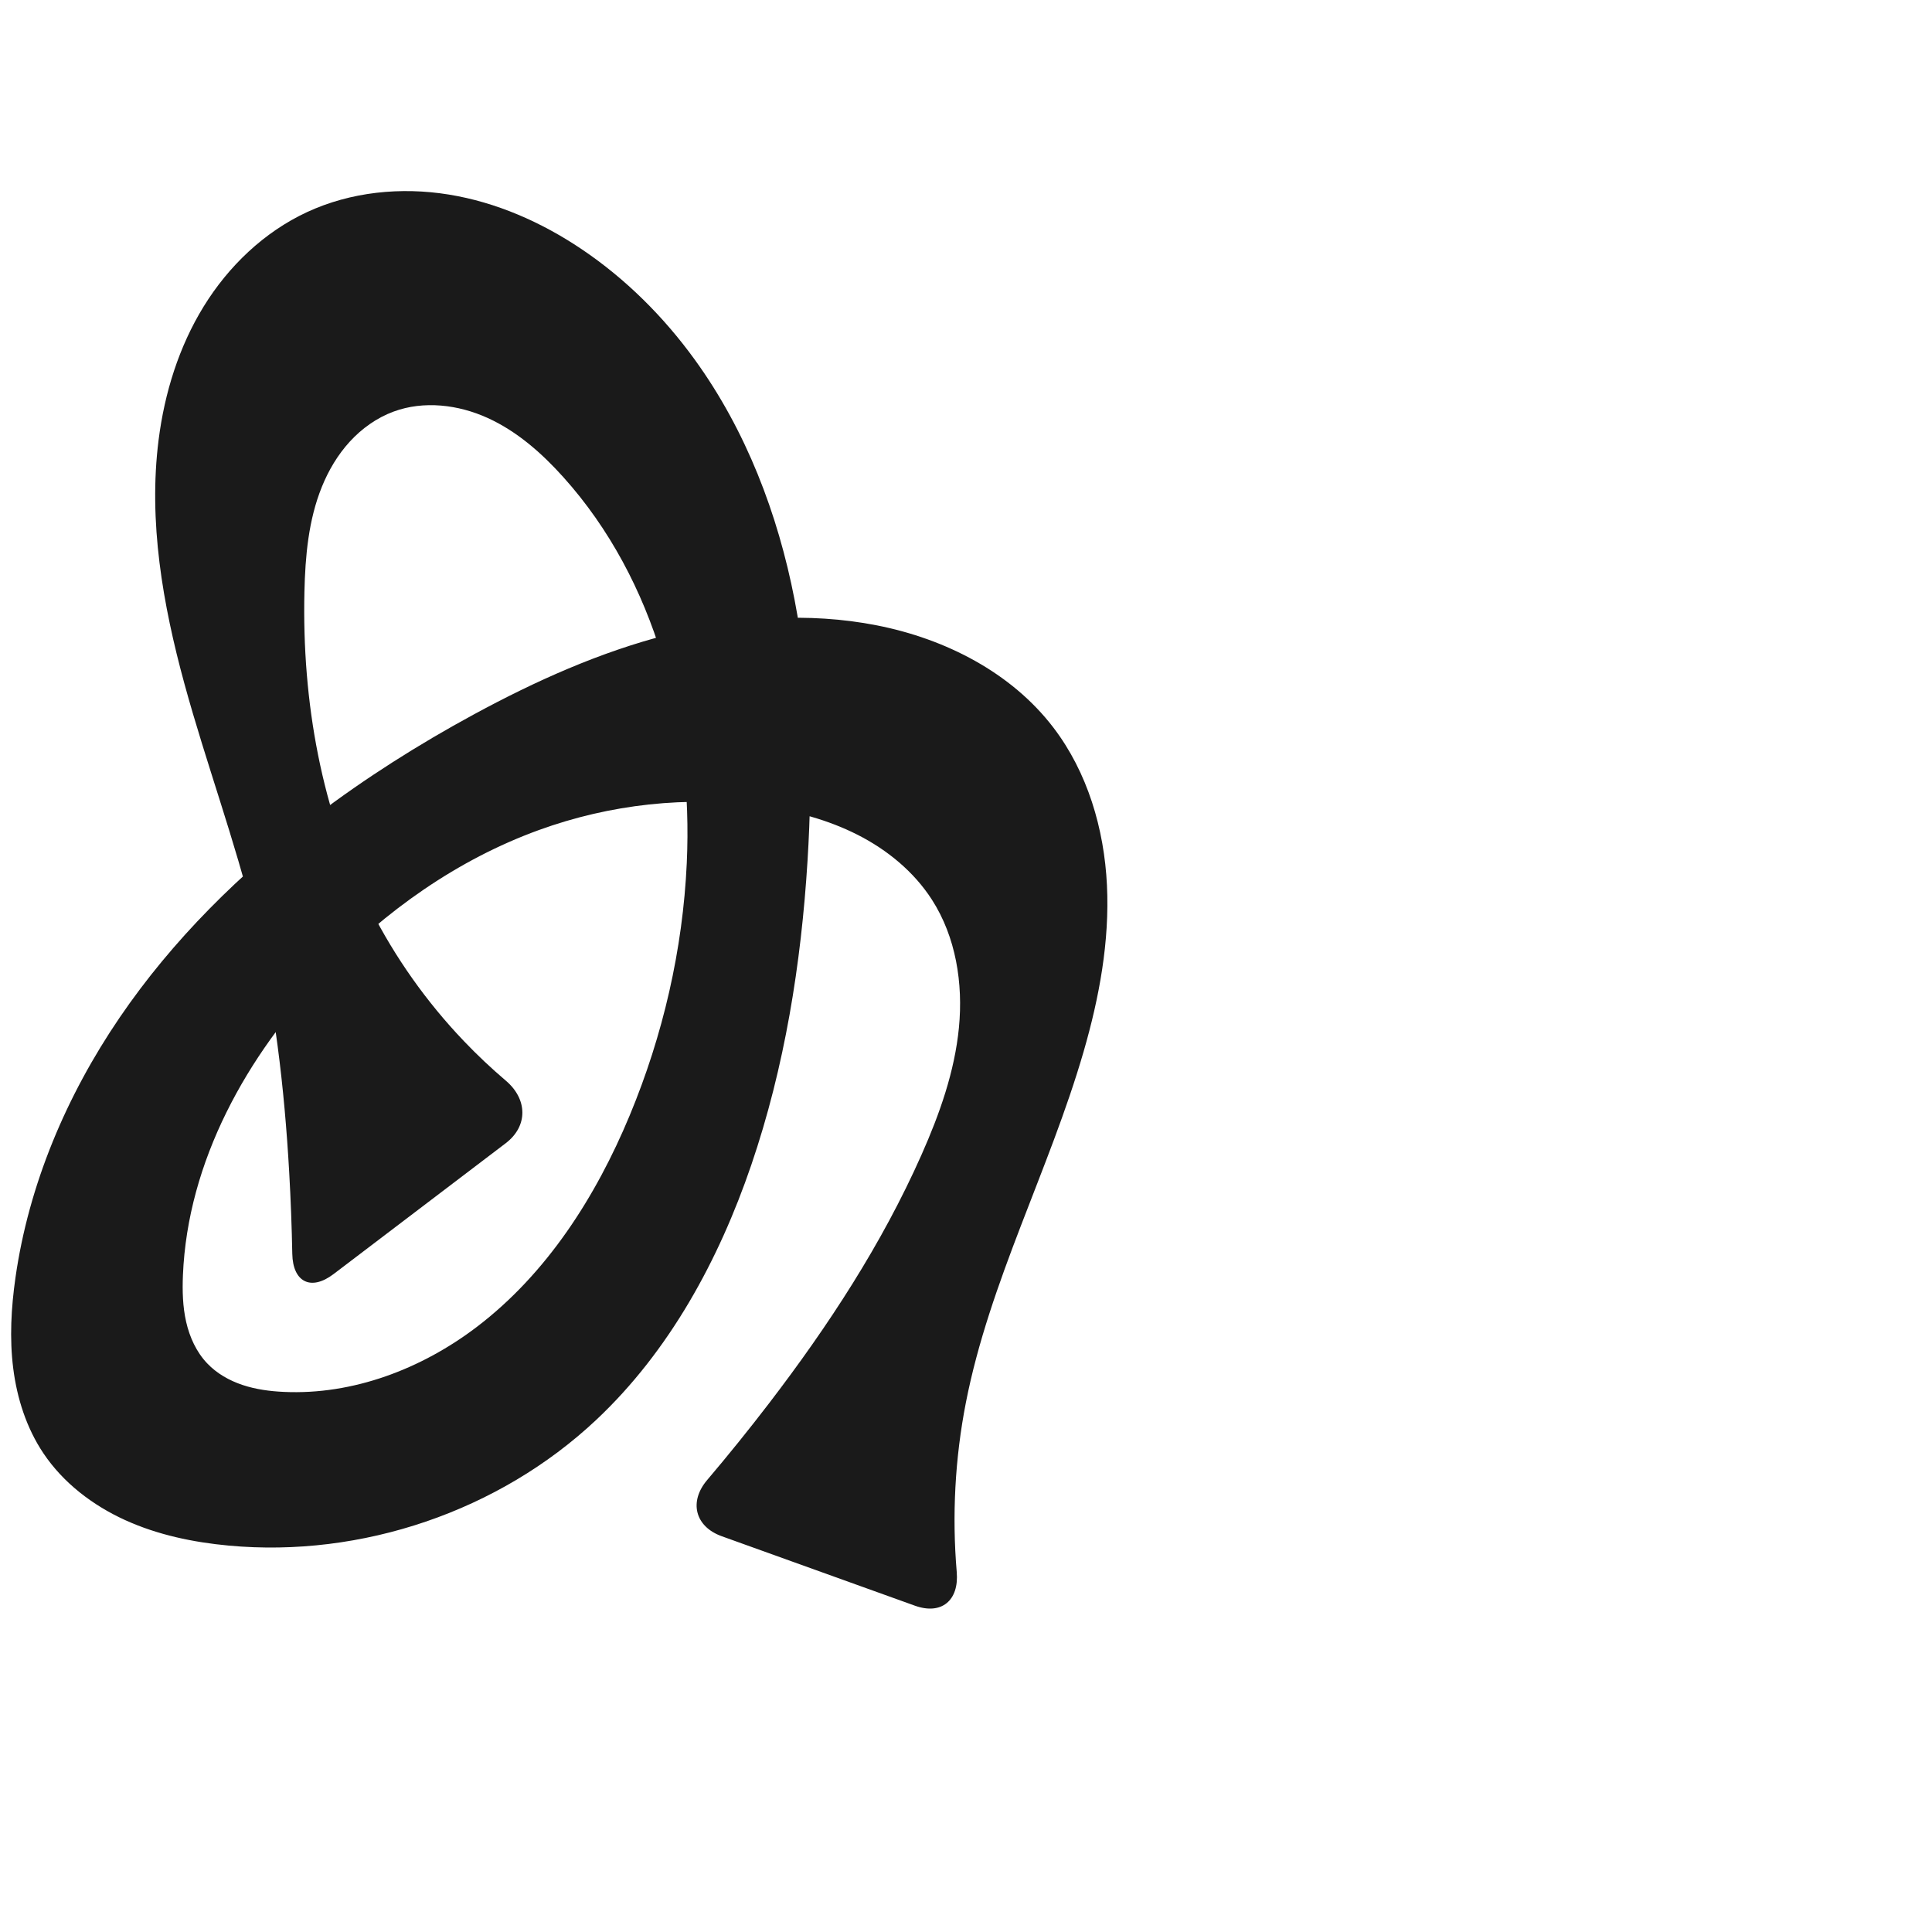
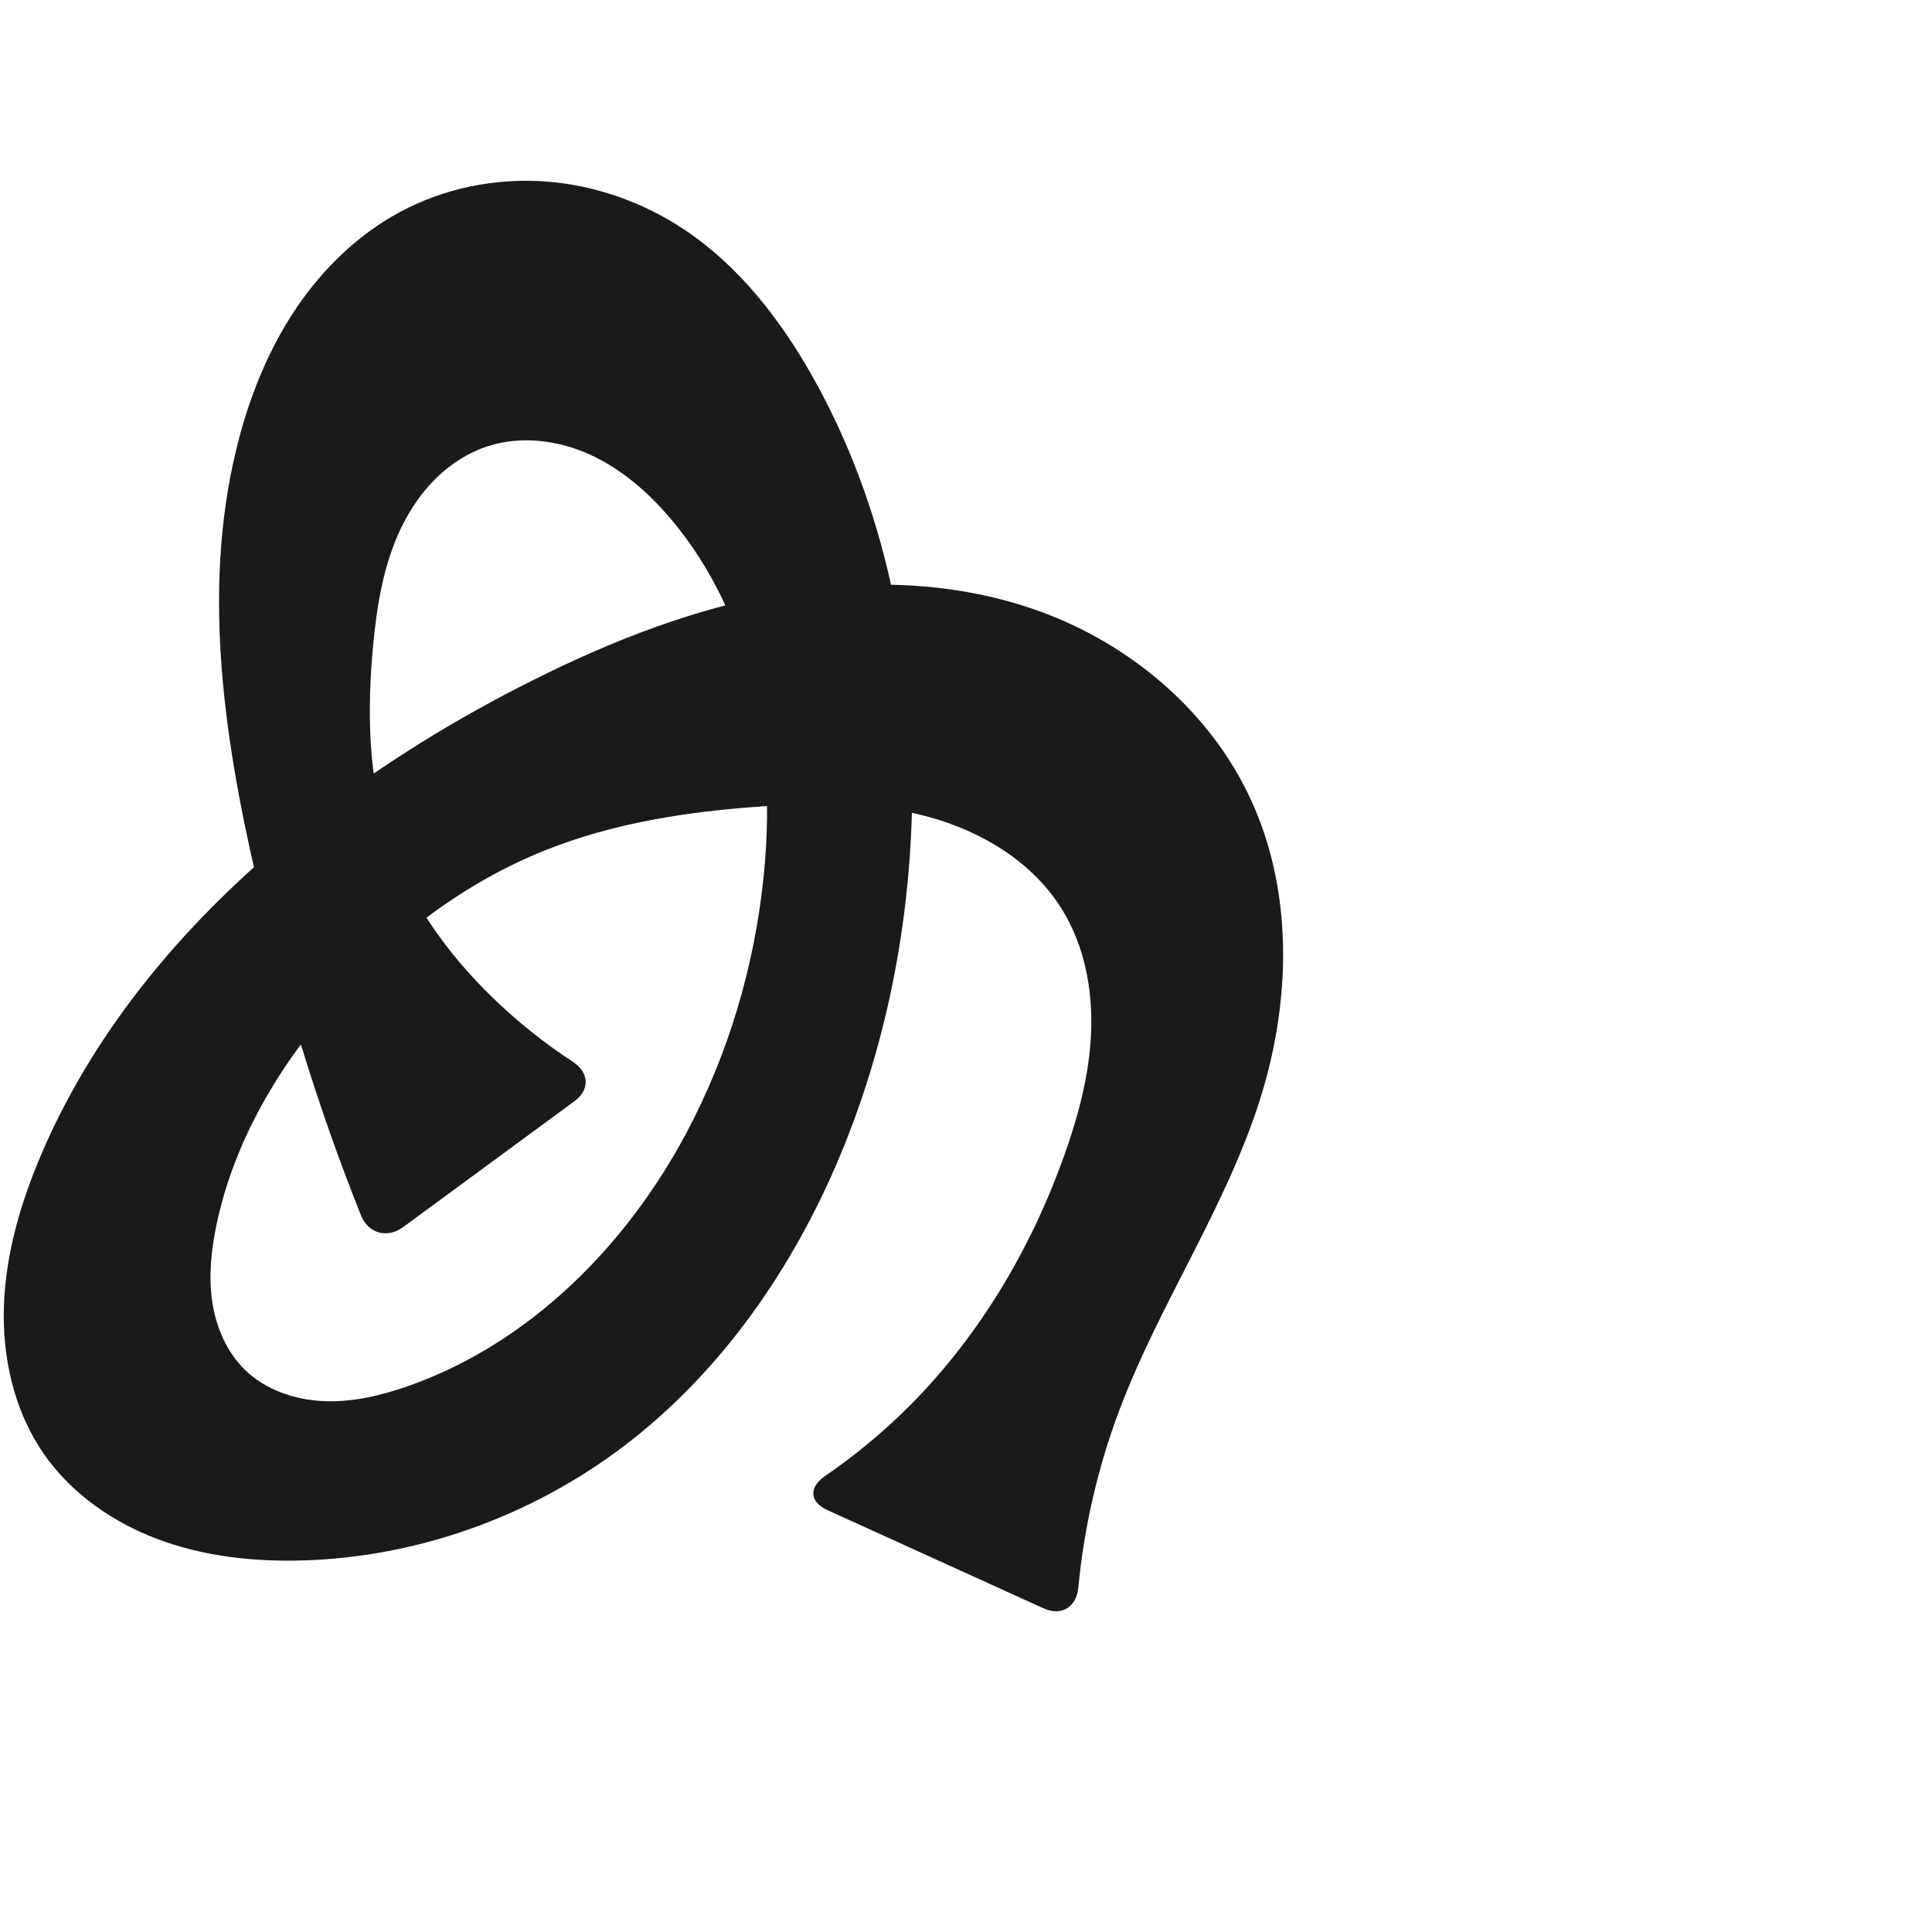
<svg xmlns="http://www.w3.org/2000/svg" xml:space="preserve" width="1000" height="1000" version="1.1" style="clip-rule:evenodd;fill-rule:evenodd;image-rendering:optimizeQuality;shape-rendering:geometricPrecision;text-rendering:geometricPrecision" viewBox="0 0 1000 1000" id="svg10">
  <defs id="defs4">
    <style type="text/css" id="style2">
   
    .fil0 {fill:#EF7F1A;fill-rule:nonzero}
   
  </style>
  </defs>
-   <path id="path1164-3-3-2-0" style="display:inline;fill:#1a1a1a;fill-rule:nonzero;stroke:none;stroke-width:2.837;stroke-linecap:butt;stroke-linejoin:miter;stroke-miterlimit:4;stroke-dasharray:none;stroke-opacity:1" d="m 278.925,429.631 c -42.086,15.276 -79.578,41.865 -110.553,74.194 -40.713,42.493 -71.254,97.399 -73.687,156.198 -0.335,8.097 -0.132,16.281 1.668,24.183 1.8,7.902 5.277,15.55 10.852,21.432 4.979,5.255 11.471,8.932 18.338,11.223 6.867,2.291 14.118,3.248 21.349,3.585 35.812,1.668 71.344,-11.911 99.877,-33.617 36.266,-27.588 61.664,-67.422 79.163,-109.495 17.233,-41.433 27.486,-85.816 29.543,-130.642 3.287,-71.598 -15.957,-146.333 -63.838,-199.667 -11.165,-12.436 -23.991,-23.755 -39.203,-30.678 -15.212,-6.923 -33.082,-9.093 -48.756,-3.294 -8.657,3.202 -16.38,8.717 -22.616,15.522 -6.236,6.805 -11.012,14.876 -14.475,23.432 -6.926,17.111 -8.594,35.871 -9.016,54.326 -1.293,56.53 8.734,113.948 34.302,164.383 12.62,24.895 28.927,47.914 48.197,68.106 6.9,7.23 14.178,14.099 21.793,20.572 11.191,9.512 11.555,23.475 -0.141,32.365 l -89.069,67.701 c -11.697,8.891 -21.089,4.186 -21.367,-10.503 -0.266,-14.012 -0.794,-28.02 -1.586,-42.013 -2.486,-43.932 -7.589,-87.834 -17.995,-130.588 C 121.638,434.988 106.679,394.972 95.456,353.903 84.232,312.833 76.738,269.955 82.087,227.717 c 3.077,-24.293 10.491,-48.221 23.329,-69.073 12.838,-20.852 31.264,-38.524 53.471,-48.843 22.677,-10.537 48.664,-13.107 73.349,-9.114 24.685,3.993 48.099,14.339 68.844,28.301 22.755,15.315 42.474,34.988 58.558,57.206 26.505,36.611 43.022,79.853 51.625,124.225 8.603,44.372 9.507,89.951 6.717,135.063 -3.305,53.446 -11.827,106.816 -29.115,157.496 -16.794,49.234 -42.391,96.379 -80.307,131.994 C 258.25,782.23 187.156,806.36 118.425,800 100.015,798.296 81.648,794.469 64.817,786.817 47.987,779.165 32.712,767.52 22.43,752.154 13.713,739.128 8.804,723.79 6.844,708.24 4.885,692.689 5.784,676.89 7.994,661.373 14.871,613.087 34.453,567.024 61.913,526.715 89.373,486.406 124.572,451.708 163.426,422.225 c 25.818,-19.59 53.292,-36.956 81.777,-52.413 31.957,-17.341 65.402,-32.363 100.634,-41.348 35.232,-8.985 72.402,-11.792 108.076,-4.766 35.303,6.952 69.533,24.332 91.356,52.94 17.666,23.158 26.259,52.394 27.684,81.486 1.425,29.092 -3.964,58.16 -12.066,86.138 -17.794,61.45 -48.689,118.981 -60.956,181.768 -5.631,28.821 -7.21,58.426 -4.725,87.686 1.243,14.635 -7.844,22.351 -21.669,17.379 l -99.977,-35.952 c -13.826,-4.972 -17.062,-17.855 -7.555,-29.056 10.996,-12.953 21.667,-26.182 32.001,-39.669 30.692,-40.056 58.517,-82.609 78.98,-128.737 9.313,-20.994 17.14,-42.952 19.358,-65.812 2.217,-22.86 -1.553,-46.841 -13.966,-66.165 -9.313,-14.498 -23.116,-25.805 -38.478,-33.612 -15.361,-7.807 -32.261,-12.249 -49.315,-14.716 -38.759,-5.607 -78.847,-1.109 -115.66,12.254 z" />
+   <path id="path1164-3-3-2-0" style="display:inline;fill:#1a1a1a;fill-rule:nonzero;stroke:none;stroke-width:2.837;stroke-linecap:butt;stroke-linejoin:miter;stroke-miterlimit:4;stroke-dasharray:none;stroke-opacity:1" d="m 281.648,440.324 c -41.211,16.599 -77.52,44.192 -107.159,77.29 -29.67,33.133 -53.257,72.682 -62.405,116.207 -2.742,13.046 -4.173,26.528 -2.259,39.721 1.914,13.193 7.386,26.139 16.929,35.447 10.762,10.497 25.976,15.633 40.998,16.241 15.022,0.608 29.936,-2.98 44.105,-8.009 62.423,-22.157 112.349,-72.4 143.45,-130.883 21.691,-40.789 35.086,-85.893 39.861,-131.842 3.405,-32.768 2.438,-66.168 -5.085,-98.242 -7.523,-32.074 -21.753,-62.816 -43.09,-87.918 -11.63,-13.683 -25.531,-25.773 -41.902,-33.154 -16.371,-7.382 -35.4,-9.748 -52.495,-4.249 -10.069,3.239 -19.213,9.096 -26.782,16.484 -7.569,7.388 -13.592,16.279 -18.182,25.807 -9.18,19.057 -12.604,40.351 -14.55,61.414 -3.066,33.186 -2.629,67.3 7.733,98.976 10.301,31.488 30.077,59.298 53.815,82.408 12.813,12.474 26.834,23.706 41.797,33.498 8.513,5.571 9.092,14.455 0.893,20.48 l -88.667,65.158 c -8.199,6.025 -18.052,3.309 -21.83,-6.139 -5.301,-13.258 -10.343,-26.619 -15.122,-40.074 -15.712,-44.241 -28.57,-89.475 -39.161,-135.213 -17.329,-74.842 -28.476,-153.754 -8.511,-227.936 6.349,-23.592 15.857,-46.475 29.58,-66.688 13.724,-20.213 31.775,-37.708 53.278,-49.306 22.796,-12.295 49.17,-17.7 75.008,-15.901 25.838,1.798 51.075,10.731 72.599,25.138 28.135,18.832 49.455,46.407 66.083,75.898 37.654,66.783 53.018,144.712 51.526,221.364 -1.206,61.941 -13.173,123.831 -36.932,181.047 -24.367,58.68 -61.731,112.831 -112.352,151.231 -47.729,36.206 -106.773,57.532 -166.66,59.121 -25.165,0.668 -50.669,-2.135 -74.256,-10.931 C 58.317,787.971 36.692,772.898 22.43,752.154 7.154,729.937 1.026,702.246 2.047,675.303 3.068,648.361 10.869,622.043 21.475,597.255 51.347,527.441 103.377,468.705 163.426,422.225 c 35.103,-27.171 73.108,-50.518 112.815,-70.364 40.599,-20.292 83.349,-37.045 128.076,-44.76 44.727,-7.716 91.654,-6.08 134.288,9.487 46.739,17.067 87.628,51.647 108.602,96.768 22.237,47.838 21.03,104.23 5.324,154.591 -17.693,56.733 -52.39,106.695 -73.289,162.326 -11.034,29.37 -18.138,60.211 -21.094,91.445 -0.959,10.129 -8.766,14.965 -18.029,10.754 L 428.237,781.611 c -9.263,-4.211 -9.66,-11.821 -1.265,-17.568 16.166,-11.066 31.271,-23.681 45.034,-37.623 35.652,-36.116 61.991,-80.916 78.98,-128.737 7.35,-20.689 13.035,-42.195 13.801,-64.138 0.767,-21.942 -3.638,-44.452 -15.24,-63.092 -15.185,-24.395 -41.581,-40.282 -69.329,-47.749 -27.748,-7.466 -56.967,-7.294 -85.634,-5.326 -38.485,2.641 -77.154,8.534 -112.937,22.946 z" />
</svg>
